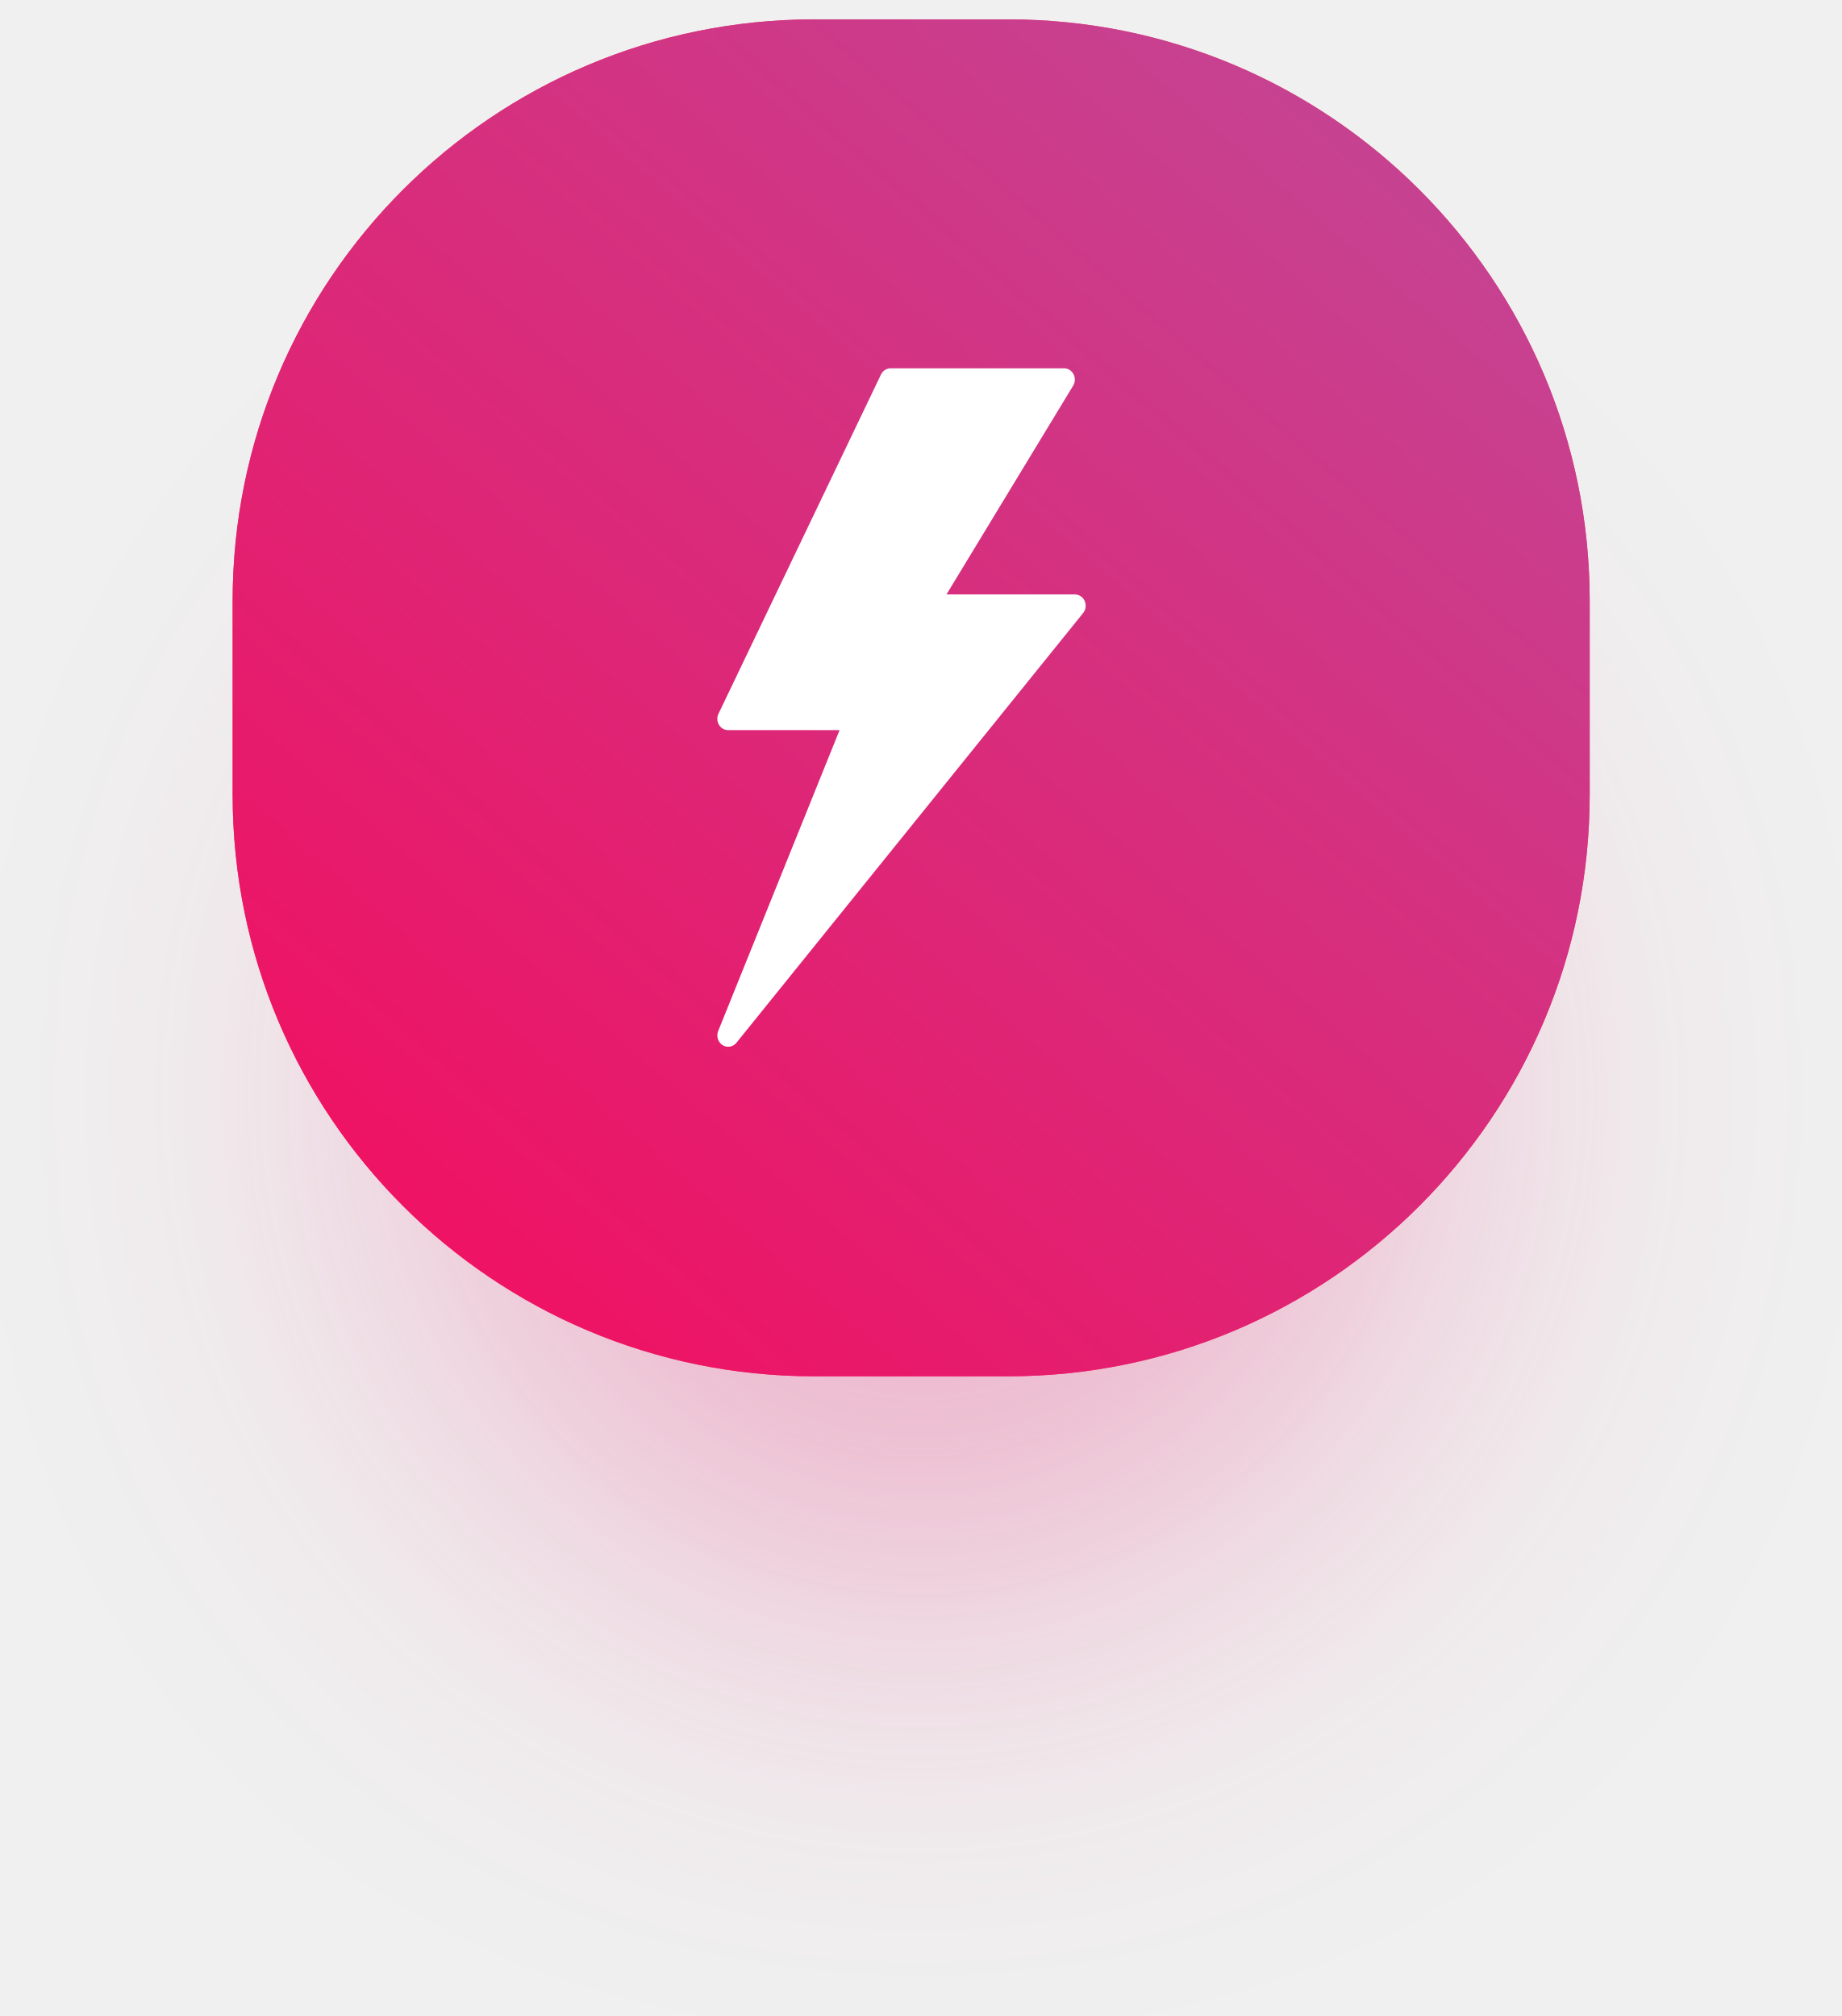
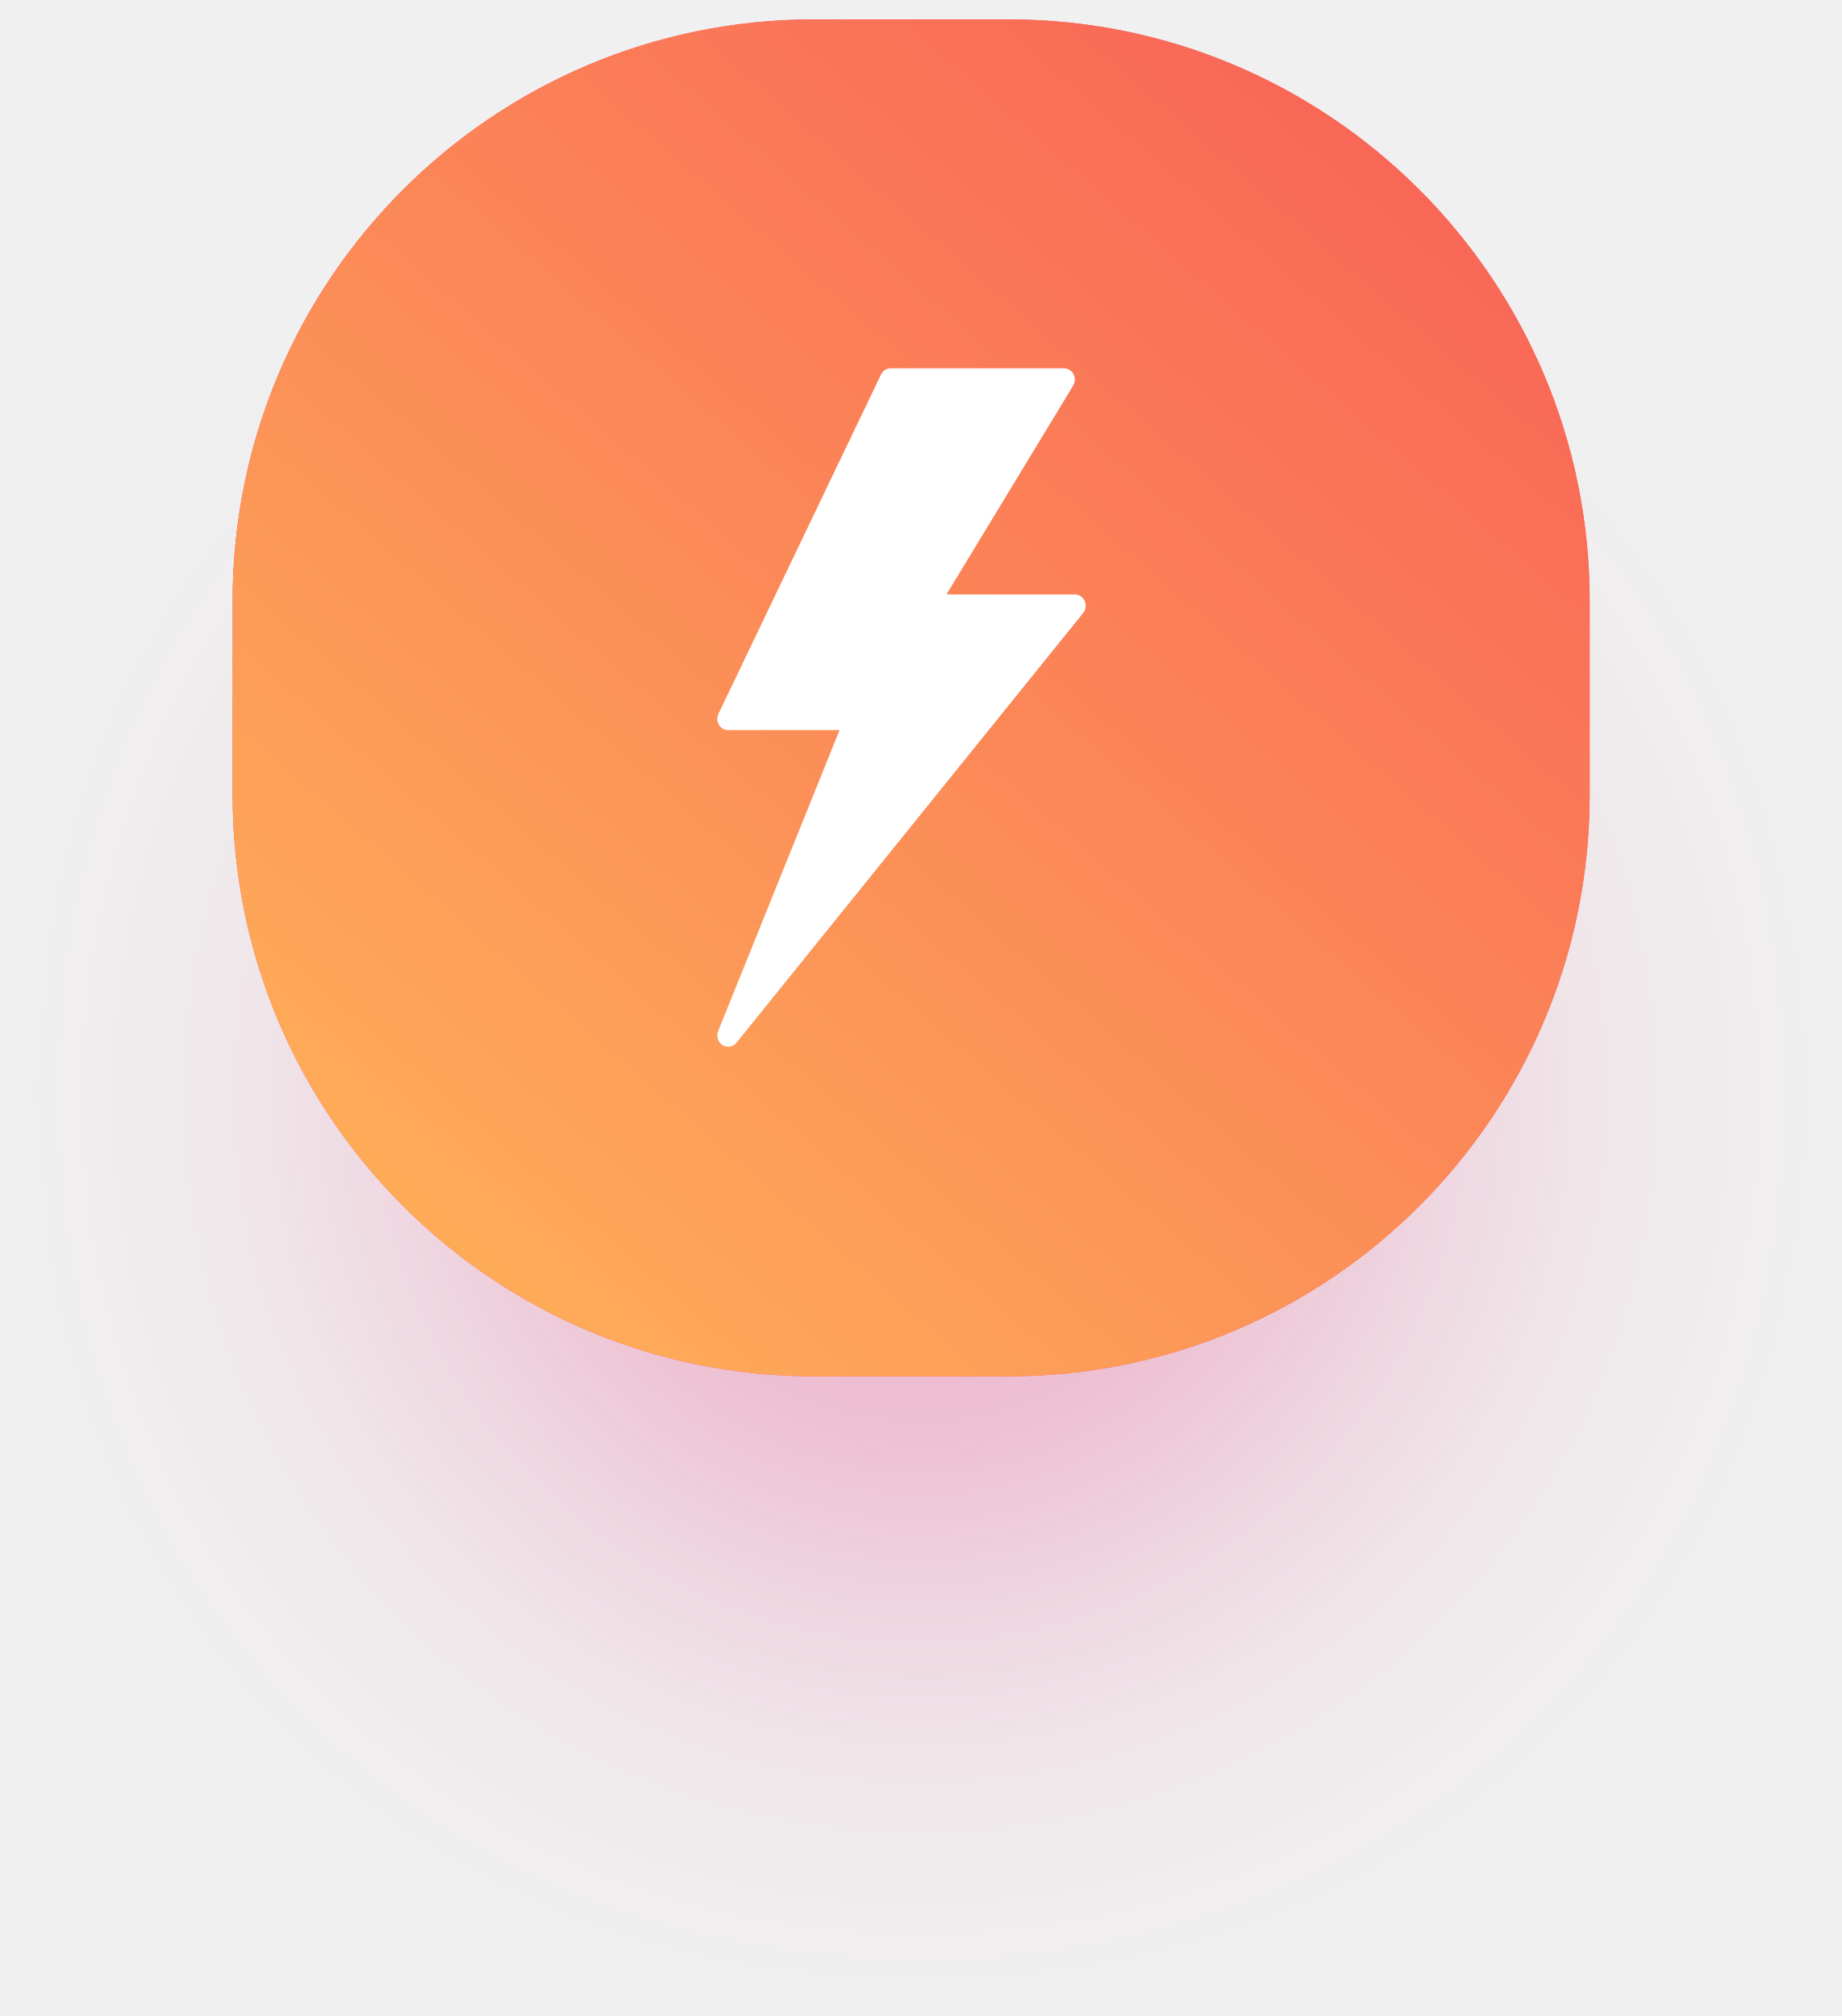
<svg xmlns="http://www.w3.org/2000/svg" width="95" height="104" viewBox="0 0 95 104" fill="none">
  <g filter="url(#filter0_d)">
    <path fill-rule="evenodd" clip-rule="evenodd" d="M47.5 17C62.136 17 74 28.864 74 43.5C74 58.135 62.136 70 47.5 70C32.864 70 21 58.135 21 43.5C21 28.864 32.864 17 47.5 17Z" fill="#FF4361" />
    <path fill-rule="evenodd" clip-rule="evenodd" d="M47.5 17C62.136 17 74 28.864 74 43.5C74 58.135 62.136 70 47.5 70C32.864 70 21 58.135 21 43.5C21 28.864 32.864 17 47.5 17Z" fill="url(#paint0_linear)" />
  </g>
  <path fill-rule="evenodd" clip-rule="evenodd" d="M42 1H52C68.569 1 82 14.431 82 31V41C82 57.568 68.569 71 52 71H42C25.431 71 12 57.568 12 41V31C12 14.431 25.431 1 42 1Z" fill="#FF4361" />
  <path fill-rule="evenodd" clip-rule="evenodd" d="M42 1H52C68.569 1 82 14.431 82 31V41C82 57.568 68.569 71 52 71H42C25.431 71 12 57.568 12 41V31C12 14.431 25.431 1 42 1Z" fill="url(#paint1_linear)" />
  <path fill-rule="evenodd" clip-rule="evenodd" d="M55.949 31.003C55.858 30.797 55.66 30.666 55.443 30.666H48.821L55.356 19.894C55.465 19.714 55.472 19.487 55.373 19.302C55.275 19.114 55.087 18.999 54.884 18.999H45.943C45.731 18.999 45.538 19.124 45.443 19.321L37.061 36.821C36.974 37.002 36.983 37.217 37.085 37.389C37.187 37.561 37.367 37.665 37.561 37.665H43.307L37.045 53.189C36.939 53.455 37.034 53.762 37.269 53.913C37.359 53.97 37.46 53.999 37.56 53.999C37.72 53.999 37.879 53.927 37.988 53.792L55.87 31.625C56.011 31.451 56.041 31.209 55.949 31.003Z" fill="white" />
  <defs>
    <filter id="filter0_d" x="-3.05176e-05" y="9" width="95" height="95" filterUnits="userSpaceOnUse" color-interpolation-filters="sRGB">
      <feFlood flood-opacity="0" result="BackgroundImageFix" />
      <feColorMatrix in="SourceAlpha" type="matrix" values="0 0 0 0 0 0 0 0 0 0 0 0 0 0 0 0 0 0 127 0" />
      <feOffset dy="13" />
      <feGaussianBlur stdDeviation="10.5" />
      <feColorMatrix type="matrix" values="0 0 0 0 0.898 0 0 0 0 0.118 0 0 0 0 0.435 0 0 0 0.3 0" />
      <feBlend mode="normal" in2="BackgroundImageFix" result="effect1_dropShadow" />
      <feBlend mode="normal" in="SourceGraphic" in2="effect1_dropShadow" result="shape" />
    </filter>
    <linearGradient id="paint0_linear" x1="51.635" y1="102.635" x2="106.635" y2="39.365" gradientUnits="userSpaceOnUse">
-       <stop stop-color="#F80759" />
-       <stop offset="1" stop-color="#BC4E9C" />
+       <stop stop-color="#FFBC58" />
+       <stop offset="1" stop-color="#F85757" />
    </linearGradient>
    <linearGradient id="paint1_linear" x1="52.413" y1="113.413" x2="124.413" y2="30.587" gradientUnits="userSpaceOnUse">
-       <stop stop-color="#F80759" />
-       <stop offset="1" stop-color="#BC4E9C" />
+       <stop stop-color="#FFBC58" />
+       <stop offset="1" stop-color="#F85757" />
    </linearGradient>
  </defs>
</svg>
